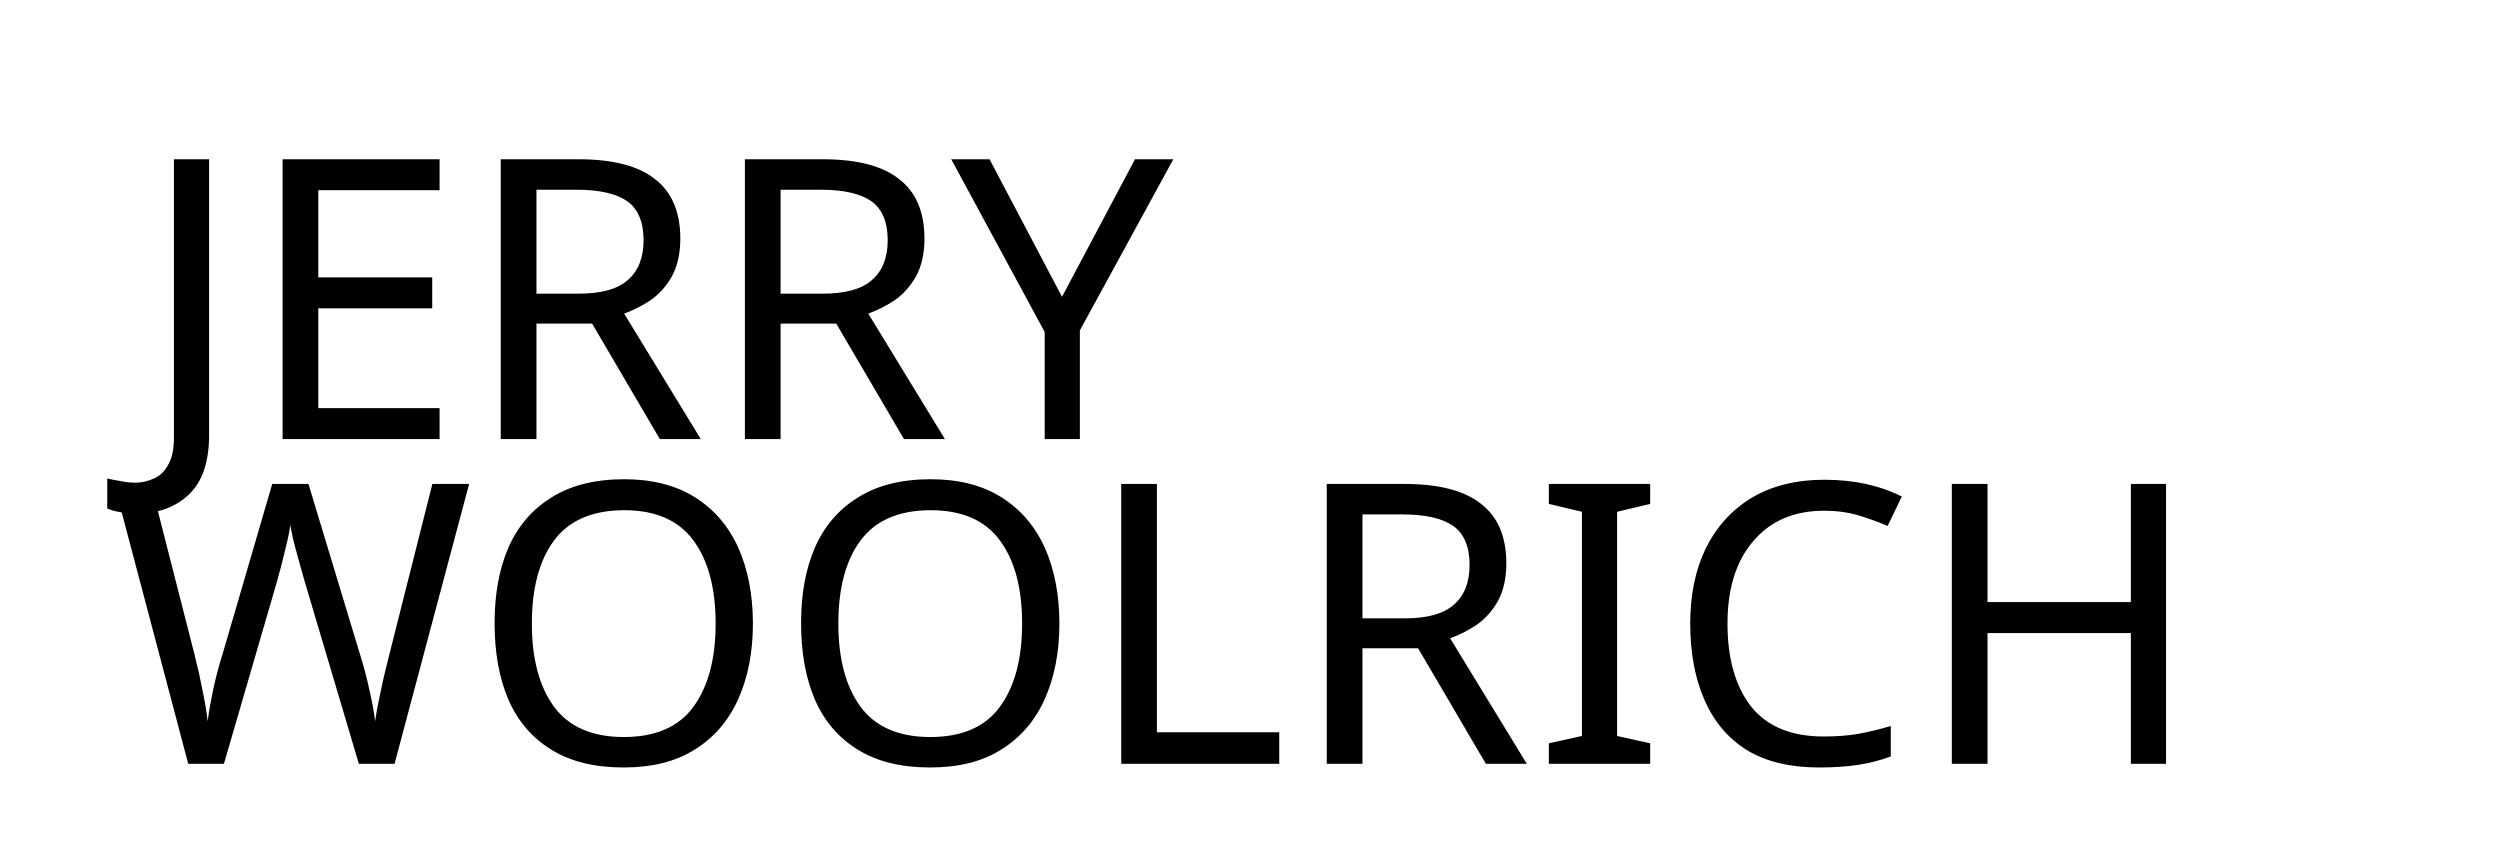
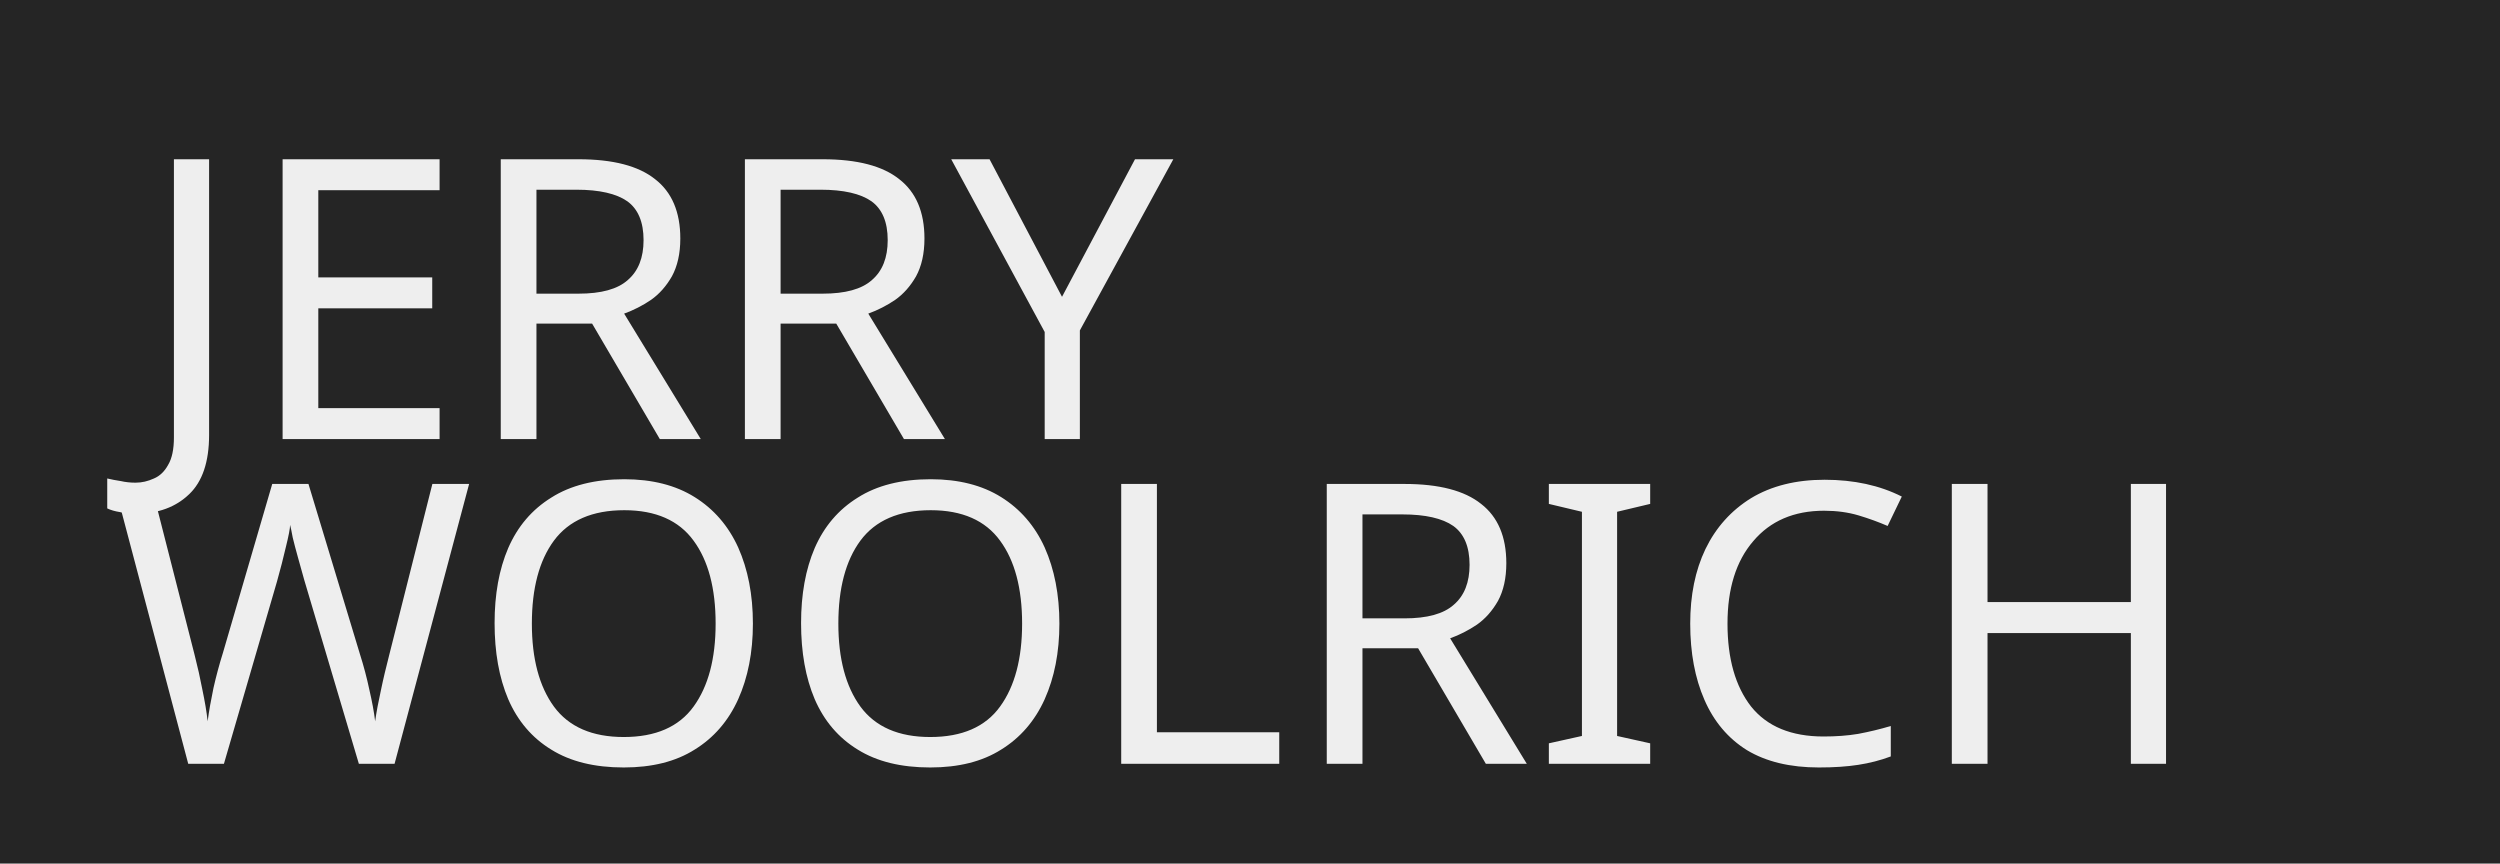
<svg xmlns="http://www.w3.org/2000/svg" version="1.1" id="Layer_1" x="0px" y="0px" viewBox="0 0 74.4 25.7" style="enable-background:new 0 0 74.4 25.7;" xml:space="preserve">
  <style type="text/css">
- 	.st0{font-family:'Cocogoose';}
- 	.st1{font-size:11.678px;}
+ 	.st0{fill:#252525;}
+ 	.st1{fill:#EEEEEE;}
+ 	.st2{font-family:'Cocogoose';}
+ 	.st3{font-size:11.678px;}
</style>
-   <text transform="matrix(1 0 0 1 4.0977 13.0675)" class="st0 st1">JERRY</text>
-   <text transform="matrix(1 0 0 1 3.2579 22.7306)" class="st0 st1">WOOLRICH</text>
+   <rect class="st0" width="74.4" height="25.7" />
+   <text transform="matrix(1 0 0 1 4.0977 13.0675)" class="st1 st2 st3">JERRY</text>
+   <text transform="matrix(1 0 0 1 3.2579 22.7306)" class="st1 st2 st3">WOOLRICH</text>
</svg>
